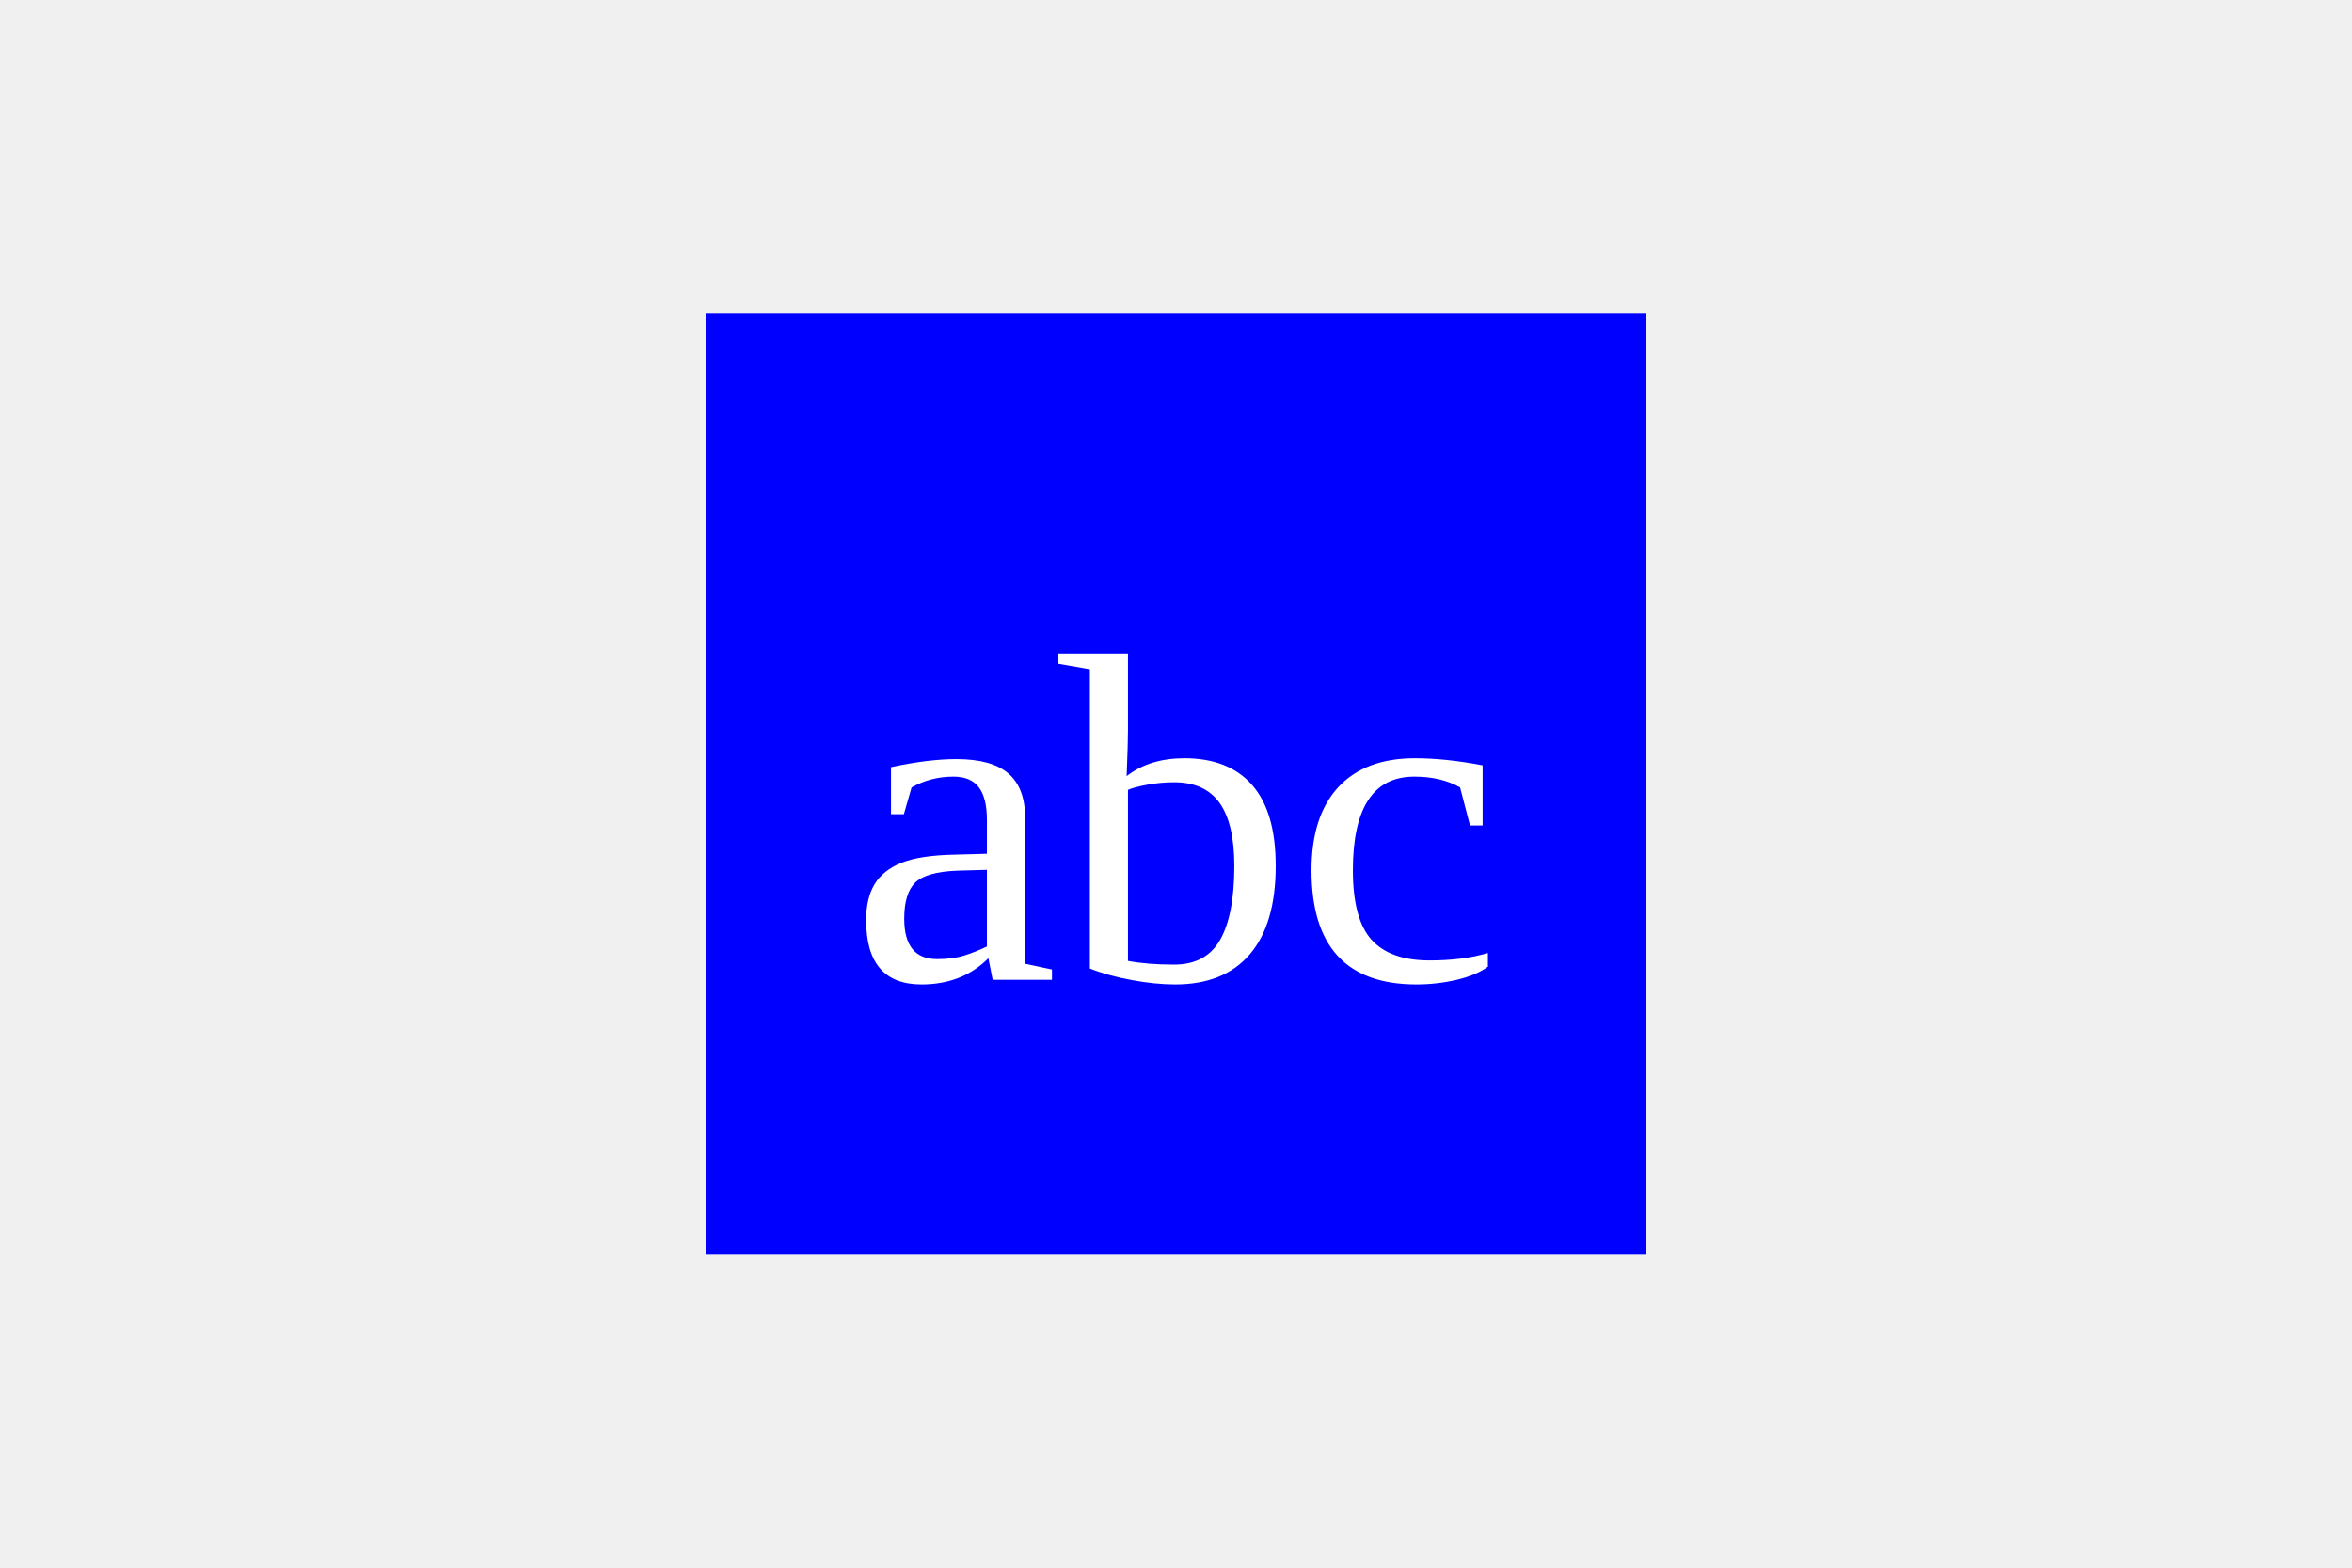
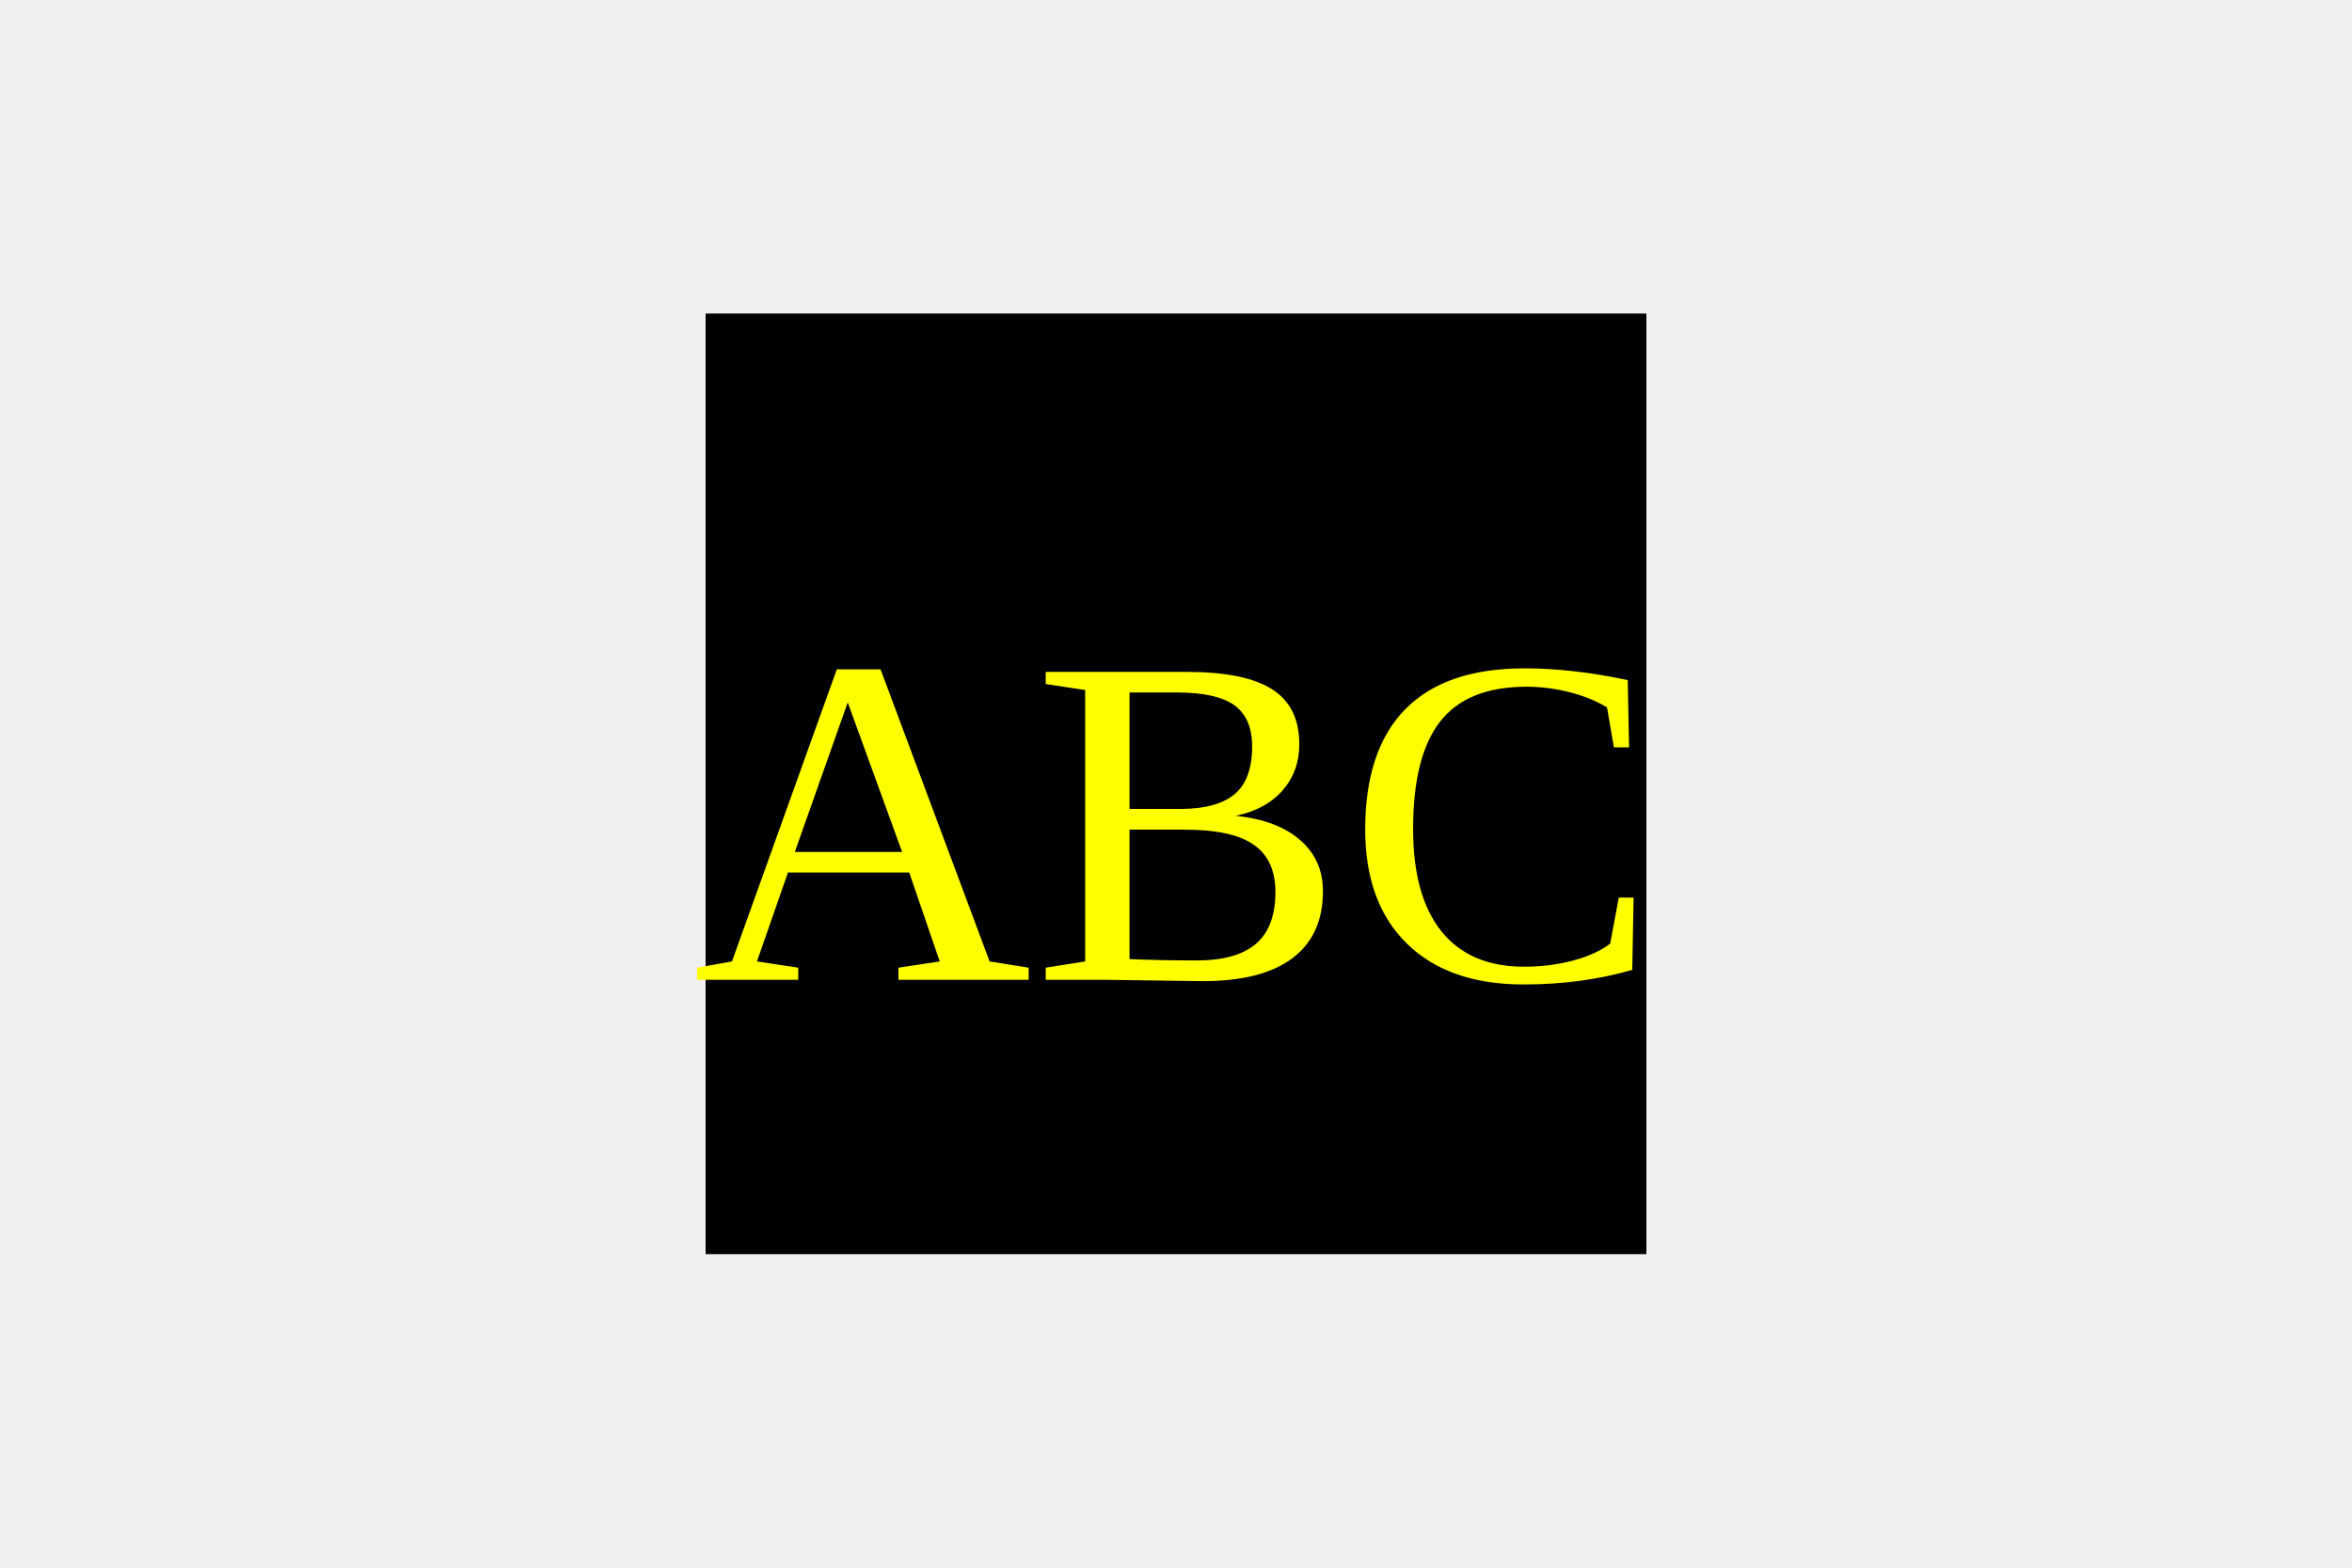
<svg xmlns="http://www.w3.org/2000/svg" version="1.1" width="300" height="200">
-   <rect x="90" y="40" width="120" height="120" fill="blue" />
-   <text x="150" y="125" font-size="60" text-anchor="middle" fill="white">abc</text>
+   <rect x="90" y="40" width="120" height="120" fill="Black" />
+   <text x="150" y="125" font-size="60" text-anchor="middle" fill="Yellow">ABC</text>
</svg>
